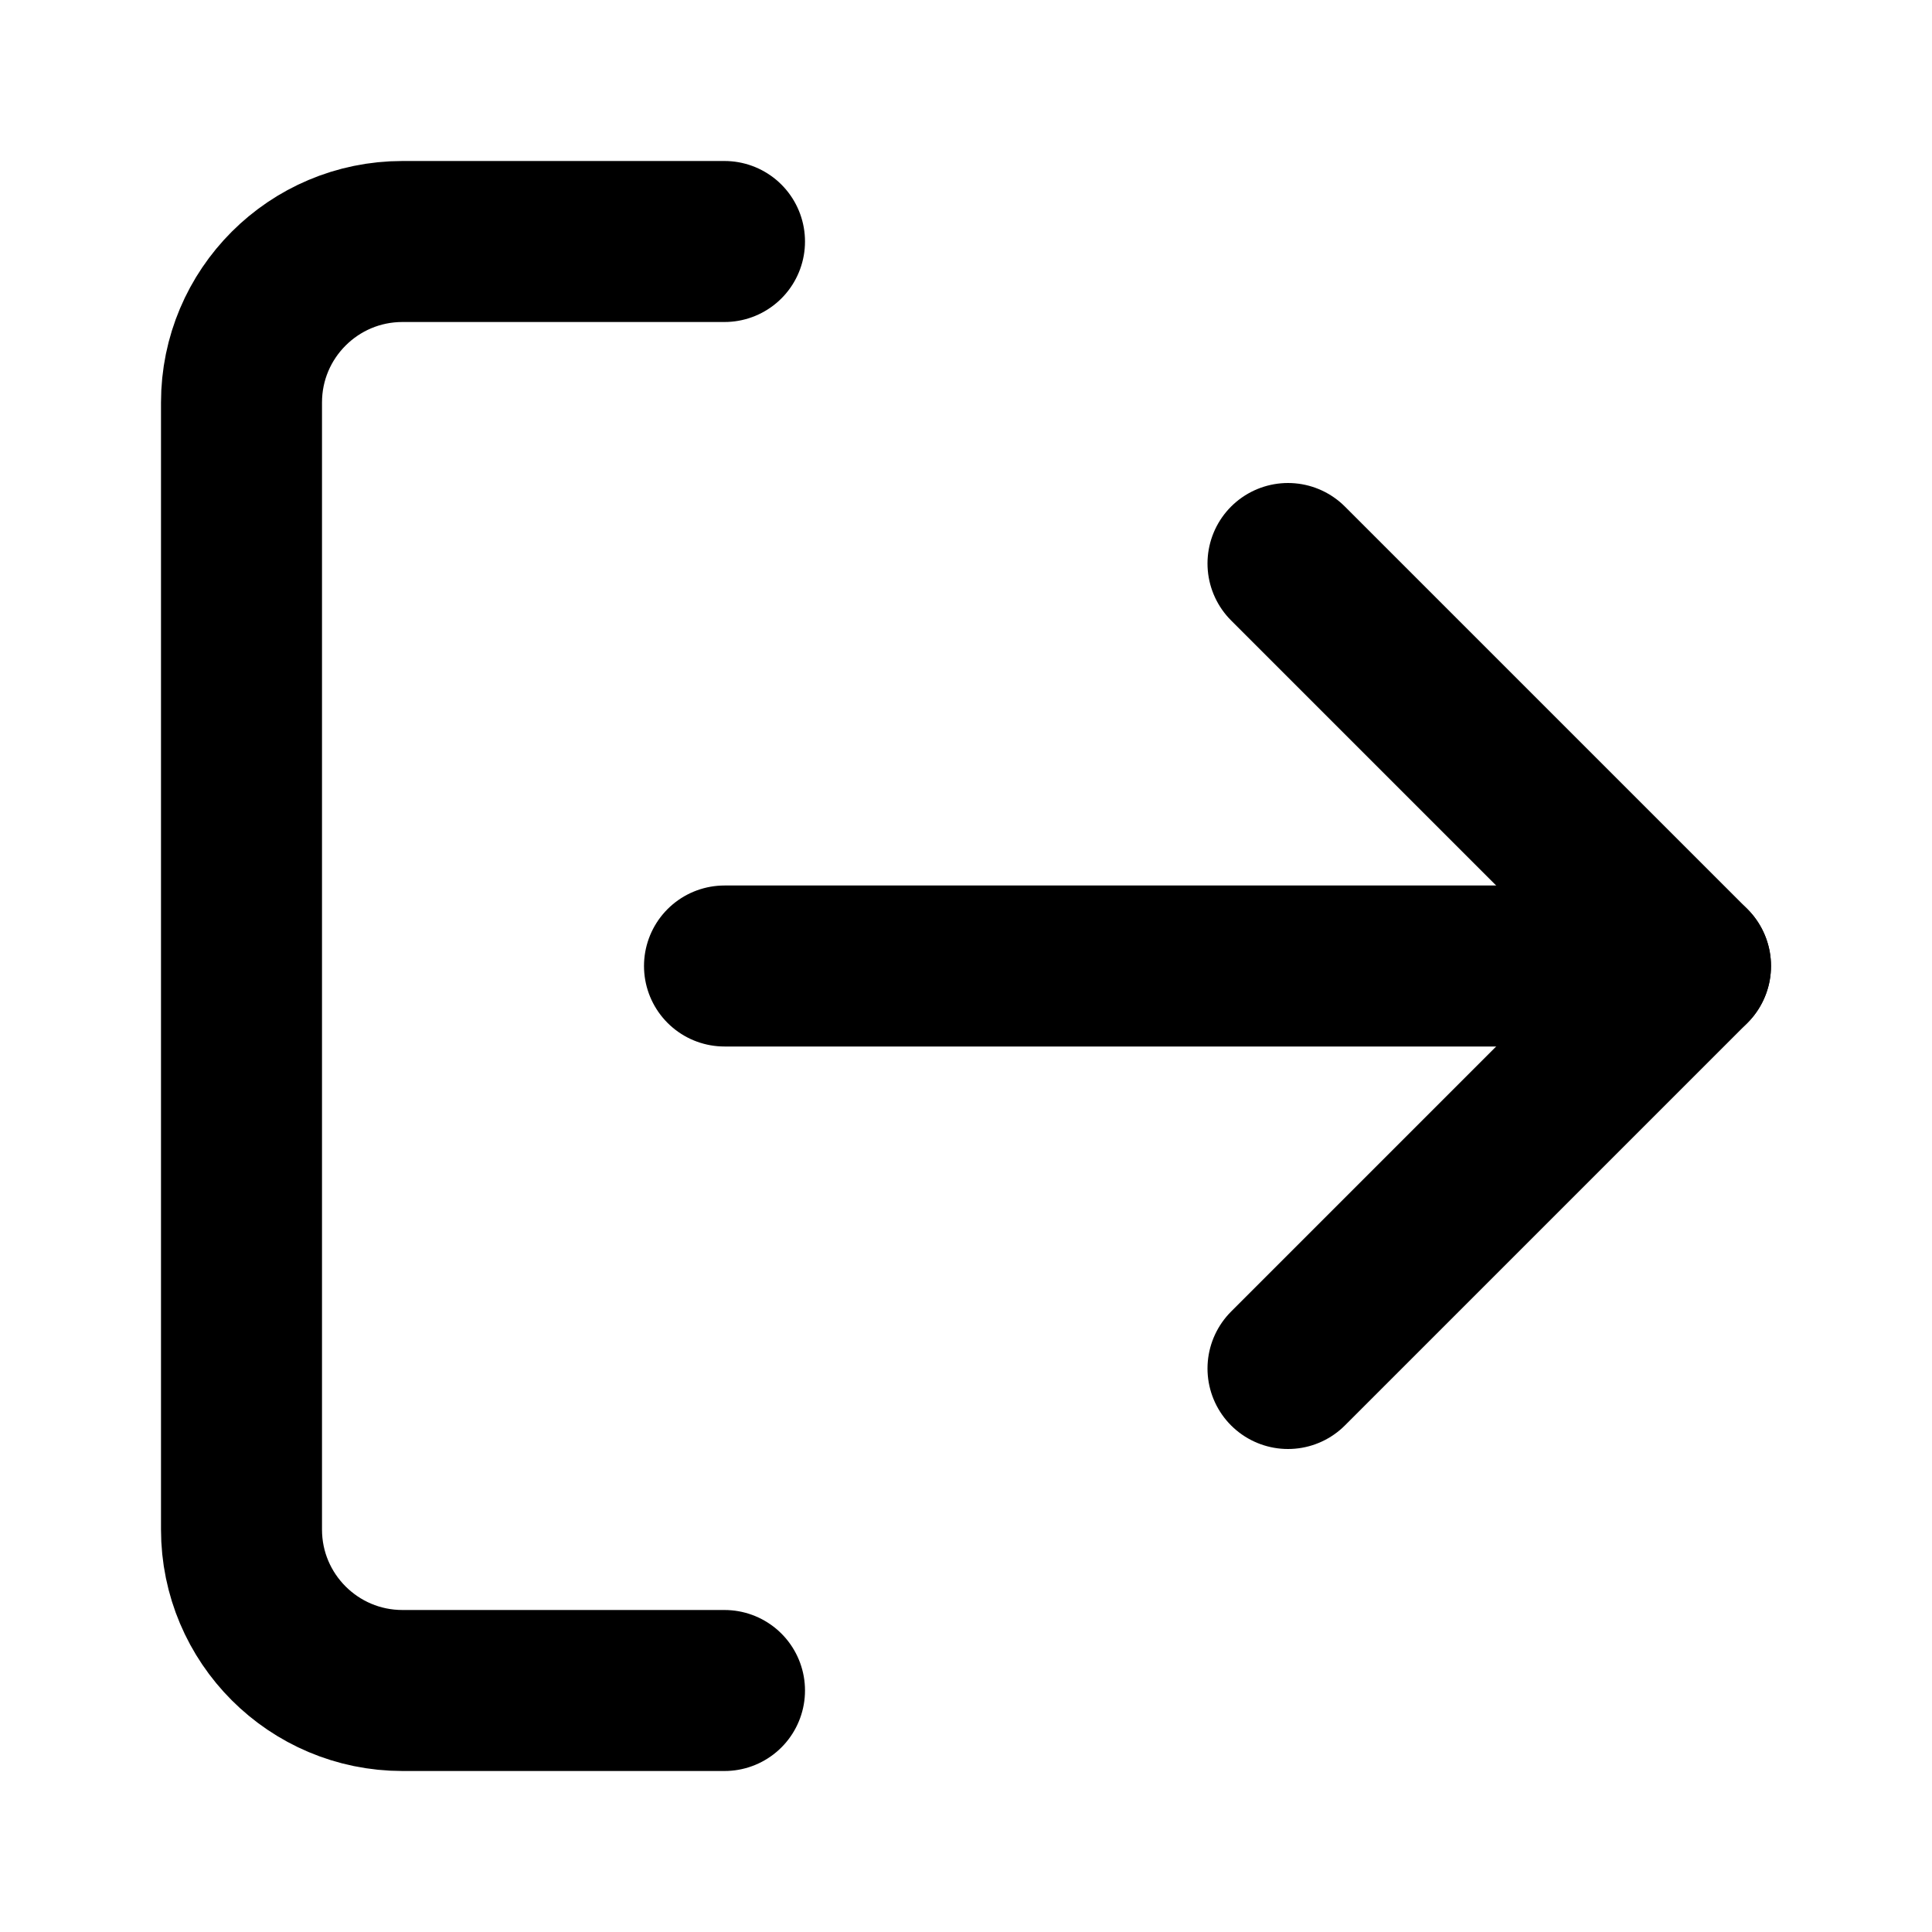
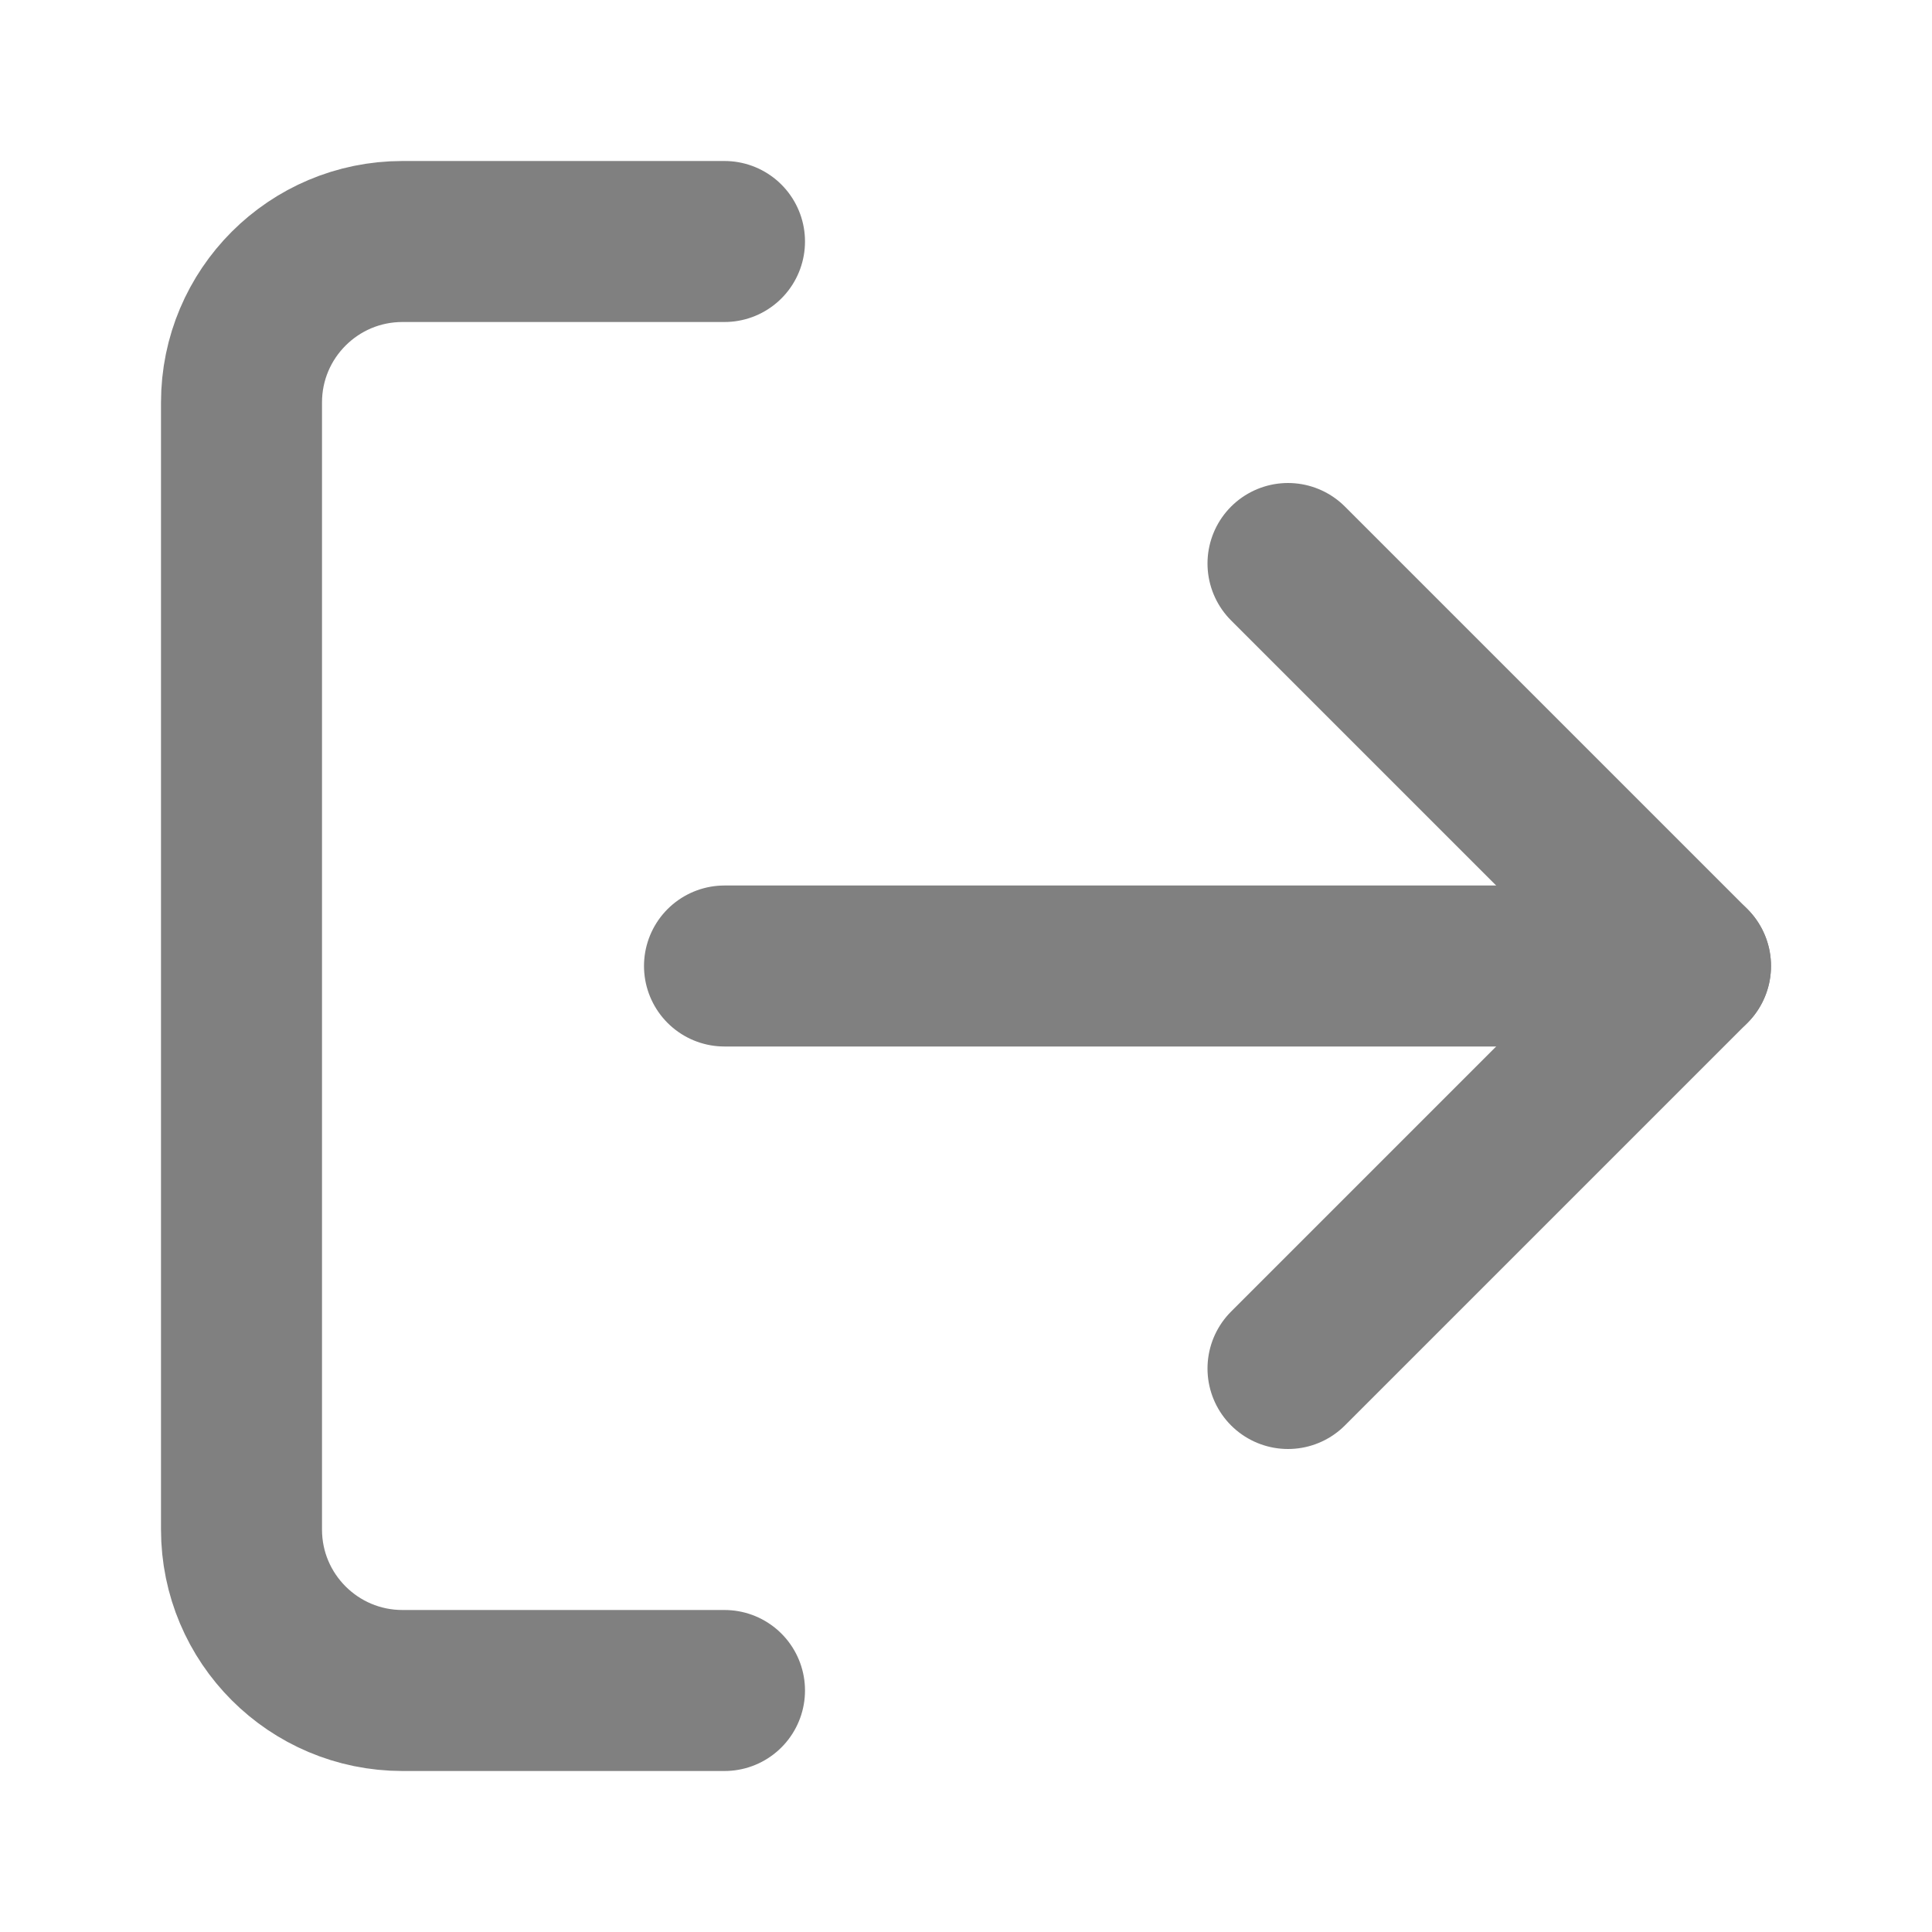
- <svg xmlns="http://www.w3.org/2000/svg" width="24" height="24" viewBox="0 0 24 24" fill="none" stroke="currentColor" stroke-width="2" stroke-linecap="round" stroke-linejoin="round" class="feather feather-log-out">
+ <svg xmlns="http://www.w3.org/2000/svg" width="24" height="24" viewBox="0 0 24 24" fill="none" stroke="grey" stroke-width="2" stroke-linecap="round" stroke-linejoin="round" class="feather feather-log-out">
  <path d="M9 21H5a2 2 0 0 1-2-2V5a2 2 0 0 1 2-2h4" />
  <polyline points="16 17 21 12 16 7" />
  <line x1="21" y1="12" x2="9" y2="12" />
</svg>
